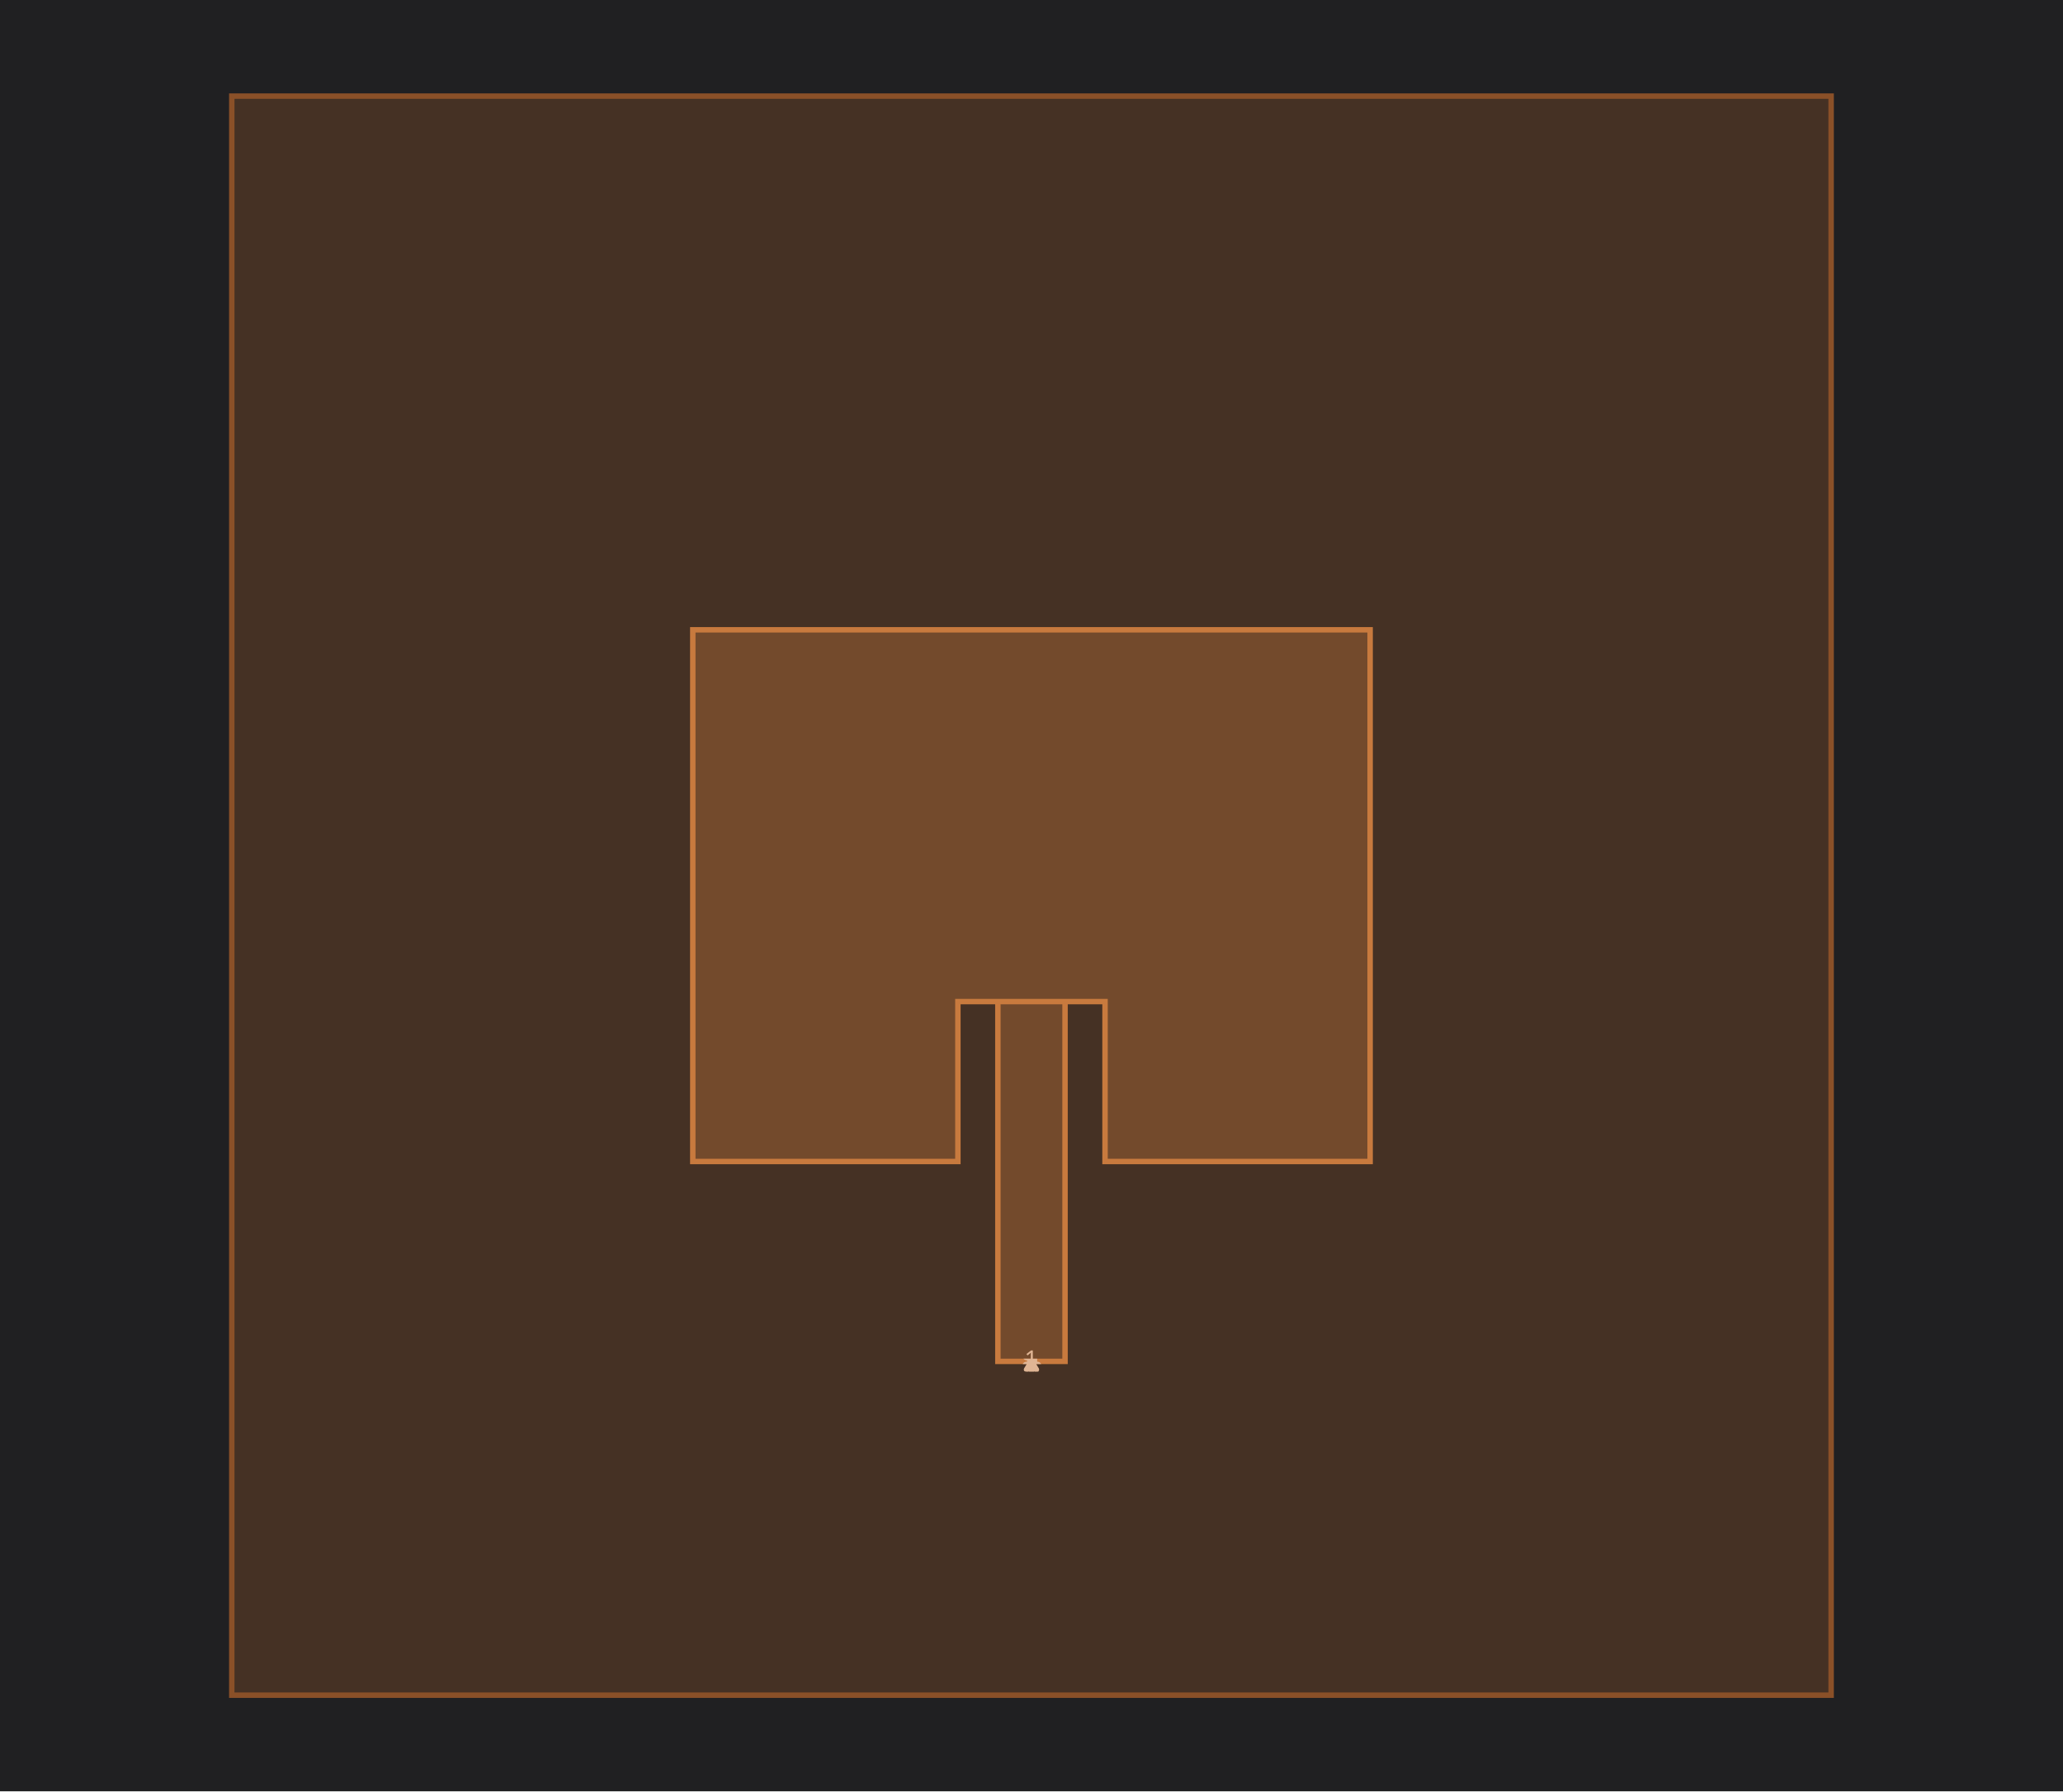
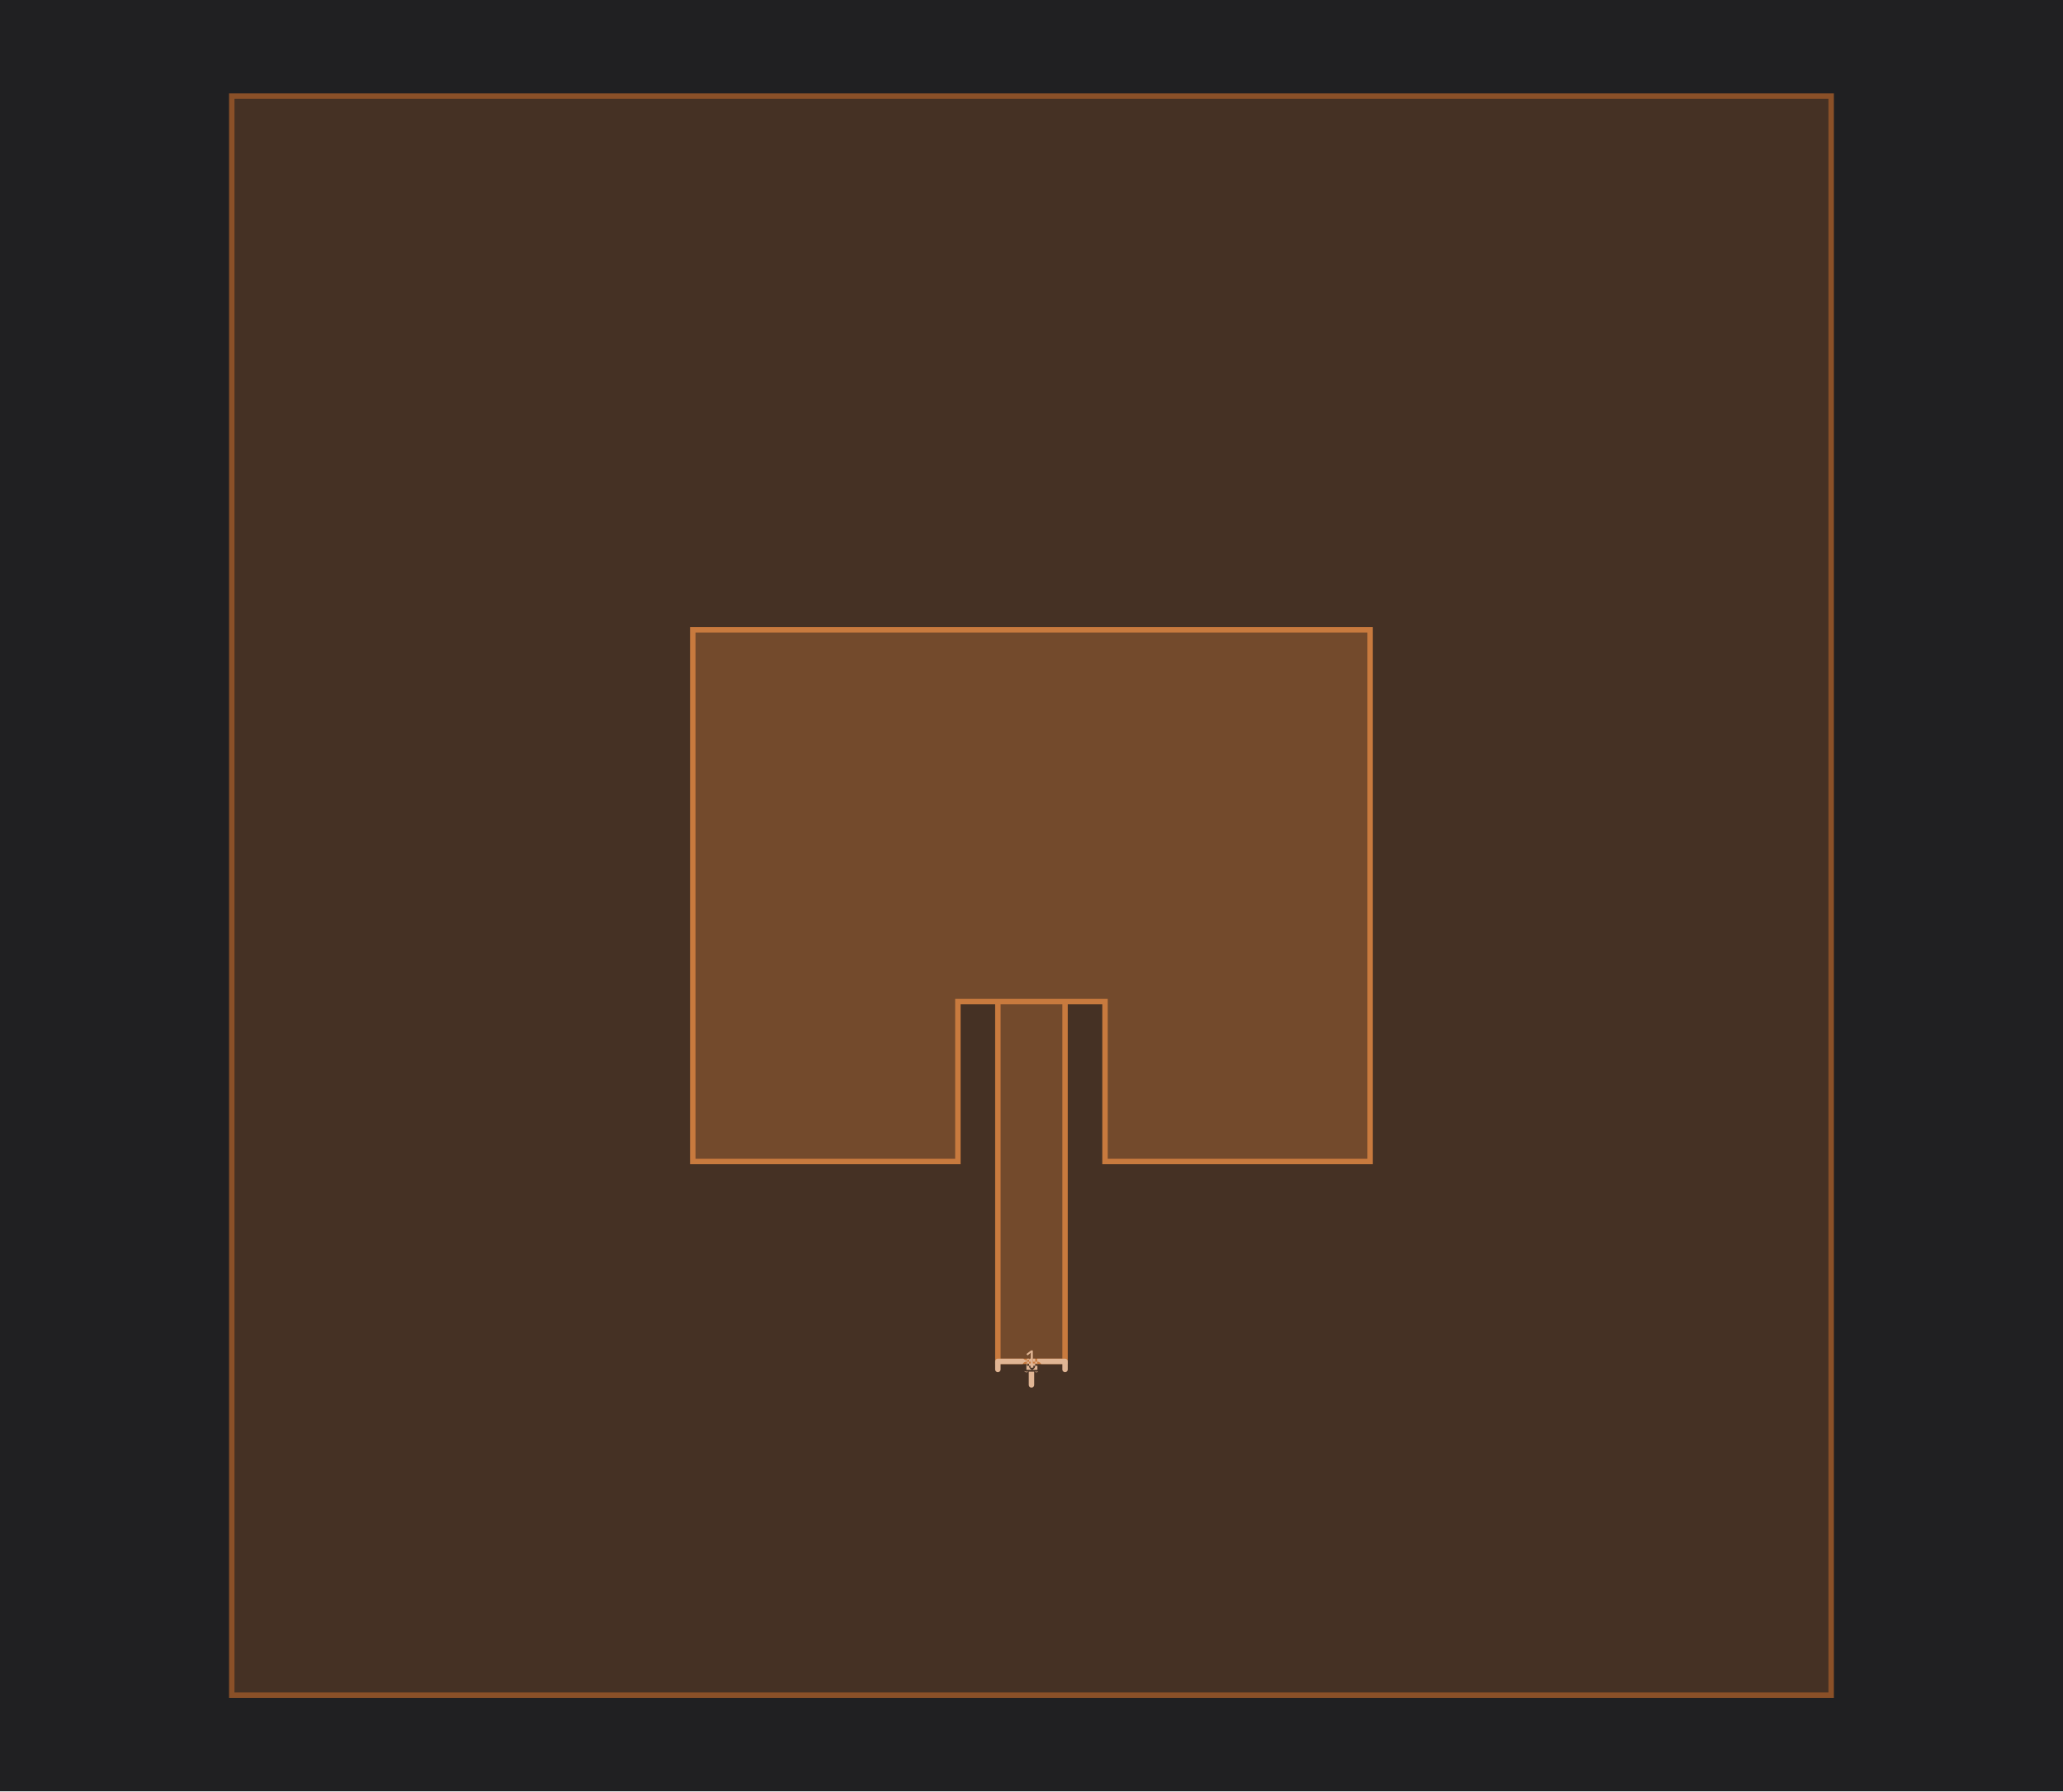
<svg xmlns="http://www.w3.org/2000/svg" width="760" height="660" viewBox="0 0 760 660">
  <rect fill="#010101" width="760" height="660" />
  <rect fill="#15222D" width="760" height="660" />
  <rect fill="none" stroke="gray" stroke-width="1" stroke-miterlimit="10" stroke-opacity="0.235" x="0.5" y="0.5" width="759" height="659" />
  <rect fill="#202022" width="760" height="660" />
  <path fill="none" stroke="#9696A0" stroke-width="1.5" stroke-linecap="round" stroke-miterlimit="4" stroke-opacity="0.216" d="" />
  <path fill="none" stroke="#BEBEC8" stroke-width="2.5" stroke-linecap="round" stroke-miterlimit="4" stroke-opacity="0.392" d="" />
  <path fill="#8A5028" fill-opacity="0.349" transform="matrix(0.01473 0 0 0.01473 85.36 624.64)" d="M0 -40000L40000 -40000L40000 0L0 0L0 -40000Z" />
  <path fill="none" stroke="#8A5028" stroke-width="135.76" stroke-miterlimit="4" transform="matrix(0.01473 0 0 0.01473 255.22 427.97)" d="M-11530 -26650L28470 -26650L28470 13350L-11530 13350L-11530 -26650Z" />
  <path fill="#C87A3E" fill-opacity="0.349" transform="matrix(0.01473 0 0 0.01473 255.22 427.97)" d="M0 -13300L16940 -13300L16940 0L10310 0L10310 -4000L6630 -4000L6630 0L0 0L0 -13300Z" />
  <path fill="#C87A3E" fill-opacity="0.349" transform="matrix(0.01473 0 0 0.01473 367.63 501.63)" d="M0 -9000L1680 -9000L1680 0L0 0L0 -9000Z" />
  <path fill="none" stroke="#C87A3E" stroke-width="135.76" stroke-miterlimit="4" transform="matrix(0.01473 0 0 0.01473 255.22 427.97)" d="M0 -13300L16940 -13300L16940 0L10310 0L10310 -4000L6630 -4000L6630 0L0 0L0 -13300ZM7630 -4000L9310 -4000L9310 5000L7630 5000L7630 -4000Z" />
  <clipPath id="antenna-patch-layout-dark_cl_0">
-     <path d="M382.18 505.4L378.13 505.4Q378.05 505.4 377.98 505.39Q377.91 505.38 377.83 505.37Q377.76 505.35 377.69 505.33Q377.62 505.31 377.55 505.28Q377.48 505.25 377.42 505.22Q377.35 505.18 377.29 505.14Q377.23 505.1 377.17 505.05Q377.12 505.01 377.07 504.96Q377.01 504.9 376.97 504.85Q376.92 504.79 376.88 504.73Q376.84 504.67 376.8 504.6Q376.77 504.54 376.74 504.47Q376.71 504.4 376.69 504.33Q376.67 504.26 376.66 504.19Q376.64 504.12 376.63 504.04Q376.63 503.97 376.63 503.9L376.63 503.24Q376.63 503.17 376.63 503.09Q376.64 503.02 376.66 502.95Q376.67 502.88 376.69 502.81Q376.71 502.73 376.74 502.67Q376.77 502.6 376.8 502.53Q376.84 502.47 376.88 502.41Q376.92 502.35 376.97 502.29Q377.01 502.23 377.07 502.18Q377.12 502.13 377.17 502.08Q377.23 502.03 377.29 501.99Q377.35 501.95 377.42 501.92Q377.48 501.88 377.55 501.86Q377.62 501.83 377.69 501.81Q377.76 501.78 377.83 501.77Q377.91 501.76 377.98 501.75Q378.05 501.74 378.13 501.74L379.85 501.74L379.85 503.24L378.35 503.24L378.35 498.27L379.85 498.27L379.85 499.77L379.79 499.77L379.79 498.27L380.81 499.37L379.26 500.82Q379.2 500.87 379.14 500.92Q379.08 500.96 379.02 501Q378.96 501.04 378.89 501.07Q378.83 501.1 378.76 501.13Q378.69 501.15 378.62 501.17Q378.55 501.19 378.47 501.2Q378.4 501.22 378.33 501.22Q378.25 501.22 378.18 501.22Q378.11 501.22 378.03 501.21Q377.96 501.2 377.89 501.18Q377.82 501.17 377.75 501.14Q377.68 501.12 377.61 501.09Q377.54 501.06 377.48 501.02Q377.42 500.98 377.36 500.94Q377.3 500.9 377.24 500.85Q377.19 500.8 377.14 500.75Q377.13 500.74 377.13 500.74L376.7 500.27Q376.65 500.22 376.6 500.16Q376.56 500.1 376.52 500.04Q376.48 499.98 376.45 499.91Q376.42 499.84 376.39 499.78Q376.37 499.71 376.35 499.64Q376.33 499.56 376.32 499.49Q376.31 499.42 376.3 499.35Q376.3 499.27 376.3 499.2Q376.3 499.13 376.31 499.05Q376.32 498.98 376.34 498.91Q376.36 498.84 376.38 498.77Q376.4 498.7 376.43 498.63Q376.47 498.57 376.5 498.5Q376.54 498.44 376.58 498.38Q376.62 498.32 376.67 498.26Q376.72 498.21 376.77 498.16L378.41 496.63Q378.51 496.53 378.63 496.46Q378.75 496.38 378.88 496.33Q379.02 496.28 379.15 496.25Q379.29 496.23 379.43 496.23L380.59 496.23Q380.67 496.23 380.74 496.23Q380.81 496.24 380.89 496.25Q380.96 496.27 381.03 496.29Q381.1 496.31 381.17 496.34Q381.23 496.37 381.3 496.4Q381.36 496.44 381.43 496.48Q381.49 496.52 381.54 496.57Q381.6 496.61 381.65 496.66Q381.71 496.72 381.75 496.77Q381.8 496.83 381.84 496.89Q381.88 496.95 381.92 497.02Q381.95 497.08 381.98 497.15Q382.01 497.22 382.03 497.29Q382.05 497.36 382.06 497.43Q382.08 497.5 382.09 497.58Q382.09 497.65 382.09 497.73L382.09 503.24L380.59 503.24L380.59 501.74L382.18 501.74Q382.26 501.74 382.33 501.75Q382.4 501.76 382.48 501.77Q382.55 501.78 382.62 501.81Q382.69 501.83 382.76 501.86Q382.83 501.88 382.89 501.92Q382.96 501.95 383.02 501.99Q383.08 502.03 383.14 502.08Q383.19 502.13 383.24 502.18Q383.3 502.23 383.34 502.29Q383.39 502.35 383.43 502.41Q383.47 502.47 383.51 502.53Q383.54 502.6 383.57 502.67Q383.6 502.73 383.62 502.81Q383.64 502.88 383.65 502.95Q383.67 503.02 383.68 503.09Q383.68 503.17 383.68 503.24L383.68 503.9Q383.68 503.97 383.68 504.04Q383.67 504.12 383.65 504.19Q383.64 504.26 383.62 504.33Q383.6 504.4 383.57 504.47Q383.54 504.54 383.51 504.6Q383.47 504.67 383.43 504.73Q383.39 504.79 383.34 504.85Q383.3 504.9 383.24 504.96Q383.19 505.01 383.14 505.05Q383.08 505.1 383.02 505.14Q382.96 505.18 382.89 505.22Q382.83 505.25 382.76 505.28Q382.69 505.31 382.62 505.33Q382.55 505.35 382.48 505.37Q382.4 505.38 382.33 505.39Q382.26 505.4 382.18 505.4ZM382.18 502.4L382.18 503.9L380.68 503.9L380.68 503.24L382.18 503.24L382.18 504.74L380.59 504.74Q380.52 504.74 380.45 504.73Q380.37 504.73 380.3 504.71Q380.23 504.7 380.16 504.68Q380.09 504.65 380.02 504.63Q379.95 504.6 379.89 504.56Q379.82 504.53 379.76 504.49Q379.7 504.45 379.64 504.4Q379.58 504.35 379.53 504.3Q379.48 504.25 379.43 504.19Q379.39 504.14 379.35 504.07Q379.3 504.01 379.27 503.95Q379.24 503.88 379.21 503.81Q379.18 503.75 379.16 503.68Q379.14 503.61 379.12 503.53Q379.11 503.46 379.1 503.39Q379.09 503.31 379.09 503.24L379.09 497.73L380.59 497.73L380.59 499.23L379.43 499.23L379.43 497.73L380.46 498.82L378.82 500.35L377.8 499.25L378.9 498.24L379.33 498.7L378.23 499.72L377.21 498.63L378.77 497.18Q378.97 496.98 379.24 496.88Q379.5 496.77 379.79 496.77L379.85 496.77Q379.92 496.77 380 496.78Q380.07 496.79 380.14 496.8Q380.22 496.82 380.29 496.84Q380.36 496.86 380.42 496.89Q380.49 496.92 380.56 496.95Q380.62 496.99 380.68 497.03Q380.74 497.07 380.8 497.11Q380.86 497.16 380.91 497.21Q380.96 497.26 381.01 497.32Q381.06 497.38 381.1 497.44Q381.14 497.5 381.17 497.57Q381.21 497.63 381.24 497.7Q381.26 497.77 381.29 497.84Q381.31 497.91 381.32 497.98Q381.34 498.05 381.34 498.13Q381.35 498.2 381.35 498.27L381.35 503.24Q381.35 503.31 381.34 503.39Q381.34 503.46 381.32 503.53Q381.31 503.61 381.29 503.68Q381.26 503.75 381.24 503.81Q381.21 503.88 381.17 503.95Q381.14 504.01 381.1 504.07Q381.06 504.14 381.01 504.19Q380.96 504.25 380.91 504.3Q380.86 504.35 380.8 504.4Q380.74 504.45 380.68 504.49Q380.62 504.53 380.56 504.56Q380.49 504.6 380.42 504.63Q380.36 504.65 380.29 504.68Q380.22 504.7 380.14 504.71Q380.07 504.73 380 504.73Q379.92 504.74 379.85 504.74L378.13 504.74L378.13 503.24L379.63 503.24L379.63 503.9L378.13 503.9L378.13 502.4L382.18 502.4ZM382.18 503.9L378.13 503.9L378.13 503.24L379.85 503.24L379.85 498.27L379.79 498.27L378.23 499.72L377.8 499.25L379.43 497.73L380.59 497.73L380.59 503.24L382.18 503.24L382.18 503.9Z" />
+     <path d="M-1.01 -1.01L761.02 -1.01L761.02 661.02L-1.01 661.02L-1.01 -1.01ZM382.18 505.4L378.13 505.4Q378.05 505.4 377.98 505.39Q377.91 505.38 377.83 505.37Q377.76 505.35 377.69 505.33Q377.62 505.31 377.55 505.28Q377.48 505.25 377.42 505.22Q377.35 505.18 377.29 505.14Q377.23 505.1 377.17 505.05Q377.12 505.01 377.07 504.96Q377.01 504.9 376.97 504.85Q376.92 504.79 376.88 504.73Q376.84 504.67 376.8 504.6Q376.77 504.54 376.74 504.47Q376.71 504.4 376.69 504.33Q376.67 504.26 376.66 504.19Q376.64 504.12 376.63 504.04Q376.63 503.97 376.63 503.9L376.63 503.24Q376.63 503.17 376.63 503.09Q376.64 503.02 376.66 502.95Q376.67 502.88 376.69 502.81Q376.71 502.73 376.74 502.67Q376.77 502.6 376.8 502.53Q376.84 502.47 376.88 502.41Q376.92 502.35 376.97 502.29Q377.01 502.23 377.07 502.18Q377.12 502.13 377.17 502.08Q377.23 502.03 377.29 501.99Q377.35 501.95 377.42 501.92Q377.48 501.88 377.55 501.86Q377.62 501.83 377.69 501.81Q377.76 501.78 377.83 501.77Q377.91 501.76 377.98 501.75Q378.05 501.74 378.13 501.74L379.85 501.74L379.85 503.24L378.35 503.24L378.35 498.27L379.85 498.27L379.85 499.77L379.79 499.77L379.79 498.27L380.81 499.37L379.26 500.82Q379.2 500.87 379.14 500.92Q379.08 500.96 379.02 501Q378.96 501.04 378.89 501.07Q378.83 501.1 378.76 501.13Q378.69 501.15 378.62 501.17Q378.55 501.19 378.47 501.2Q378.4 501.22 378.33 501.22Q378.25 501.22 378.18 501.22Q378.11 501.22 378.03 501.21Q377.96 501.2 377.89 501.18Q377.82 501.17 377.75 501.14Q377.68 501.12 377.61 501.09Q377.54 501.06 377.48 501.02Q377.42 500.98 377.36 500.94Q377.3 500.9 377.24 500.85Q377.19 500.8 377.14 500.75Q377.13 500.74 377.13 500.74L376.7 500.27Q376.65 500.22 376.6 500.16Q376.56 500.1 376.52 500.04Q376.48 499.98 376.45 499.91Q376.42 499.84 376.39 499.78Q376.37 499.71 376.35 499.64Q376.33 499.56 376.32 499.49Q376.31 499.42 376.3 499.35Q376.3 499.27 376.3 499.2Q376.3 499.13 376.31 499.05Q376.32 498.98 376.34 498.91Q376.36 498.84 376.38 498.77Q376.4 498.7 376.43 498.63Q376.47 498.57 376.5 498.5Q376.54 498.44 376.58 498.38Q376.62 498.32 376.67 498.26Q376.72 498.21 376.77 498.16L378.41 496.63Q378.51 496.53 378.63 496.46Q378.75 496.38 378.88 496.33Q379.02 496.28 379.15 496.25Q379.29 496.23 379.43 496.23L380.59 496.23Q380.67 496.23 380.74 496.23Q380.81 496.24 380.89 496.25Q380.96 496.27 381.03 496.29Q381.1 496.31 381.17 496.34Q381.23 496.37 381.3 496.4Q381.36 496.44 381.43 496.48Q381.49 496.52 381.54 496.57Q381.6 496.61 381.65 496.66Q381.71 496.72 381.75 496.77Q381.8 496.83 381.84 496.89Q381.88 496.95 381.92 497.02Q381.95 497.08 381.98 497.15Q382.01 497.22 382.03 497.29Q382.05 497.36 382.06 497.43Q382.08 497.5 382.09 497.58Q382.09 497.65 382.09 497.73L382.09 503.24L380.59 503.24L380.59 501.74L382.18 501.74Q382.26 501.74 382.33 501.75Q382.4 501.76 382.48 501.77Q382.55 501.78 382.62 501.81Q382.69 501.83 382.76 501.86Q382.83 501.88 382.89 501.92Q382.96 501.95 383.02 501.99Q383.08 502.03 383.14 502.08Q383.19 502.13 383.24 502.18Q383.3 502.23 383.34 502.29Q383.39 502.35 383.43 502.41Q383.47 502.47 383.51 502.53Q383.54 502.6 383.57 502.67Q383.6 502.73 383.62 502.81Q383.64 502.88 383.65 502.95Q383.67 503.02 383.68 503.09Q383.68 503.17 383.68 503.24L383.68 503.9Q383.68 503.97 383.68 504.04Q383.67 504.12 383.65 504.19Q383.64 504.26 383.62 504.33Q383.6 504.4 383.57 504.47Q383.54 504.54 383.51 504.6Q383.47 504.67 383.43 504.73Q383.39 504.79 383.34 504.85Q383.3 504.9 383.24 504.96Q383.19 505.01 383.14 505.05Q383.08 505.1 383.02 505.14Q382.96 505.18 382.89 505.22Q382.83 505.25 382.76 505.28Q382.69 505.31 382.62 505.33Q382.55 505.35 382.48 505.37Q382.4 505.38 382.33 505.39Q382.26 505.4 382.18 505.4ZM382.18 502.4L382.18 503.9L380.68 503.9L380.68 503.24L382.18 503.24L382.18 504.74L380.59 504.74Q380.52 504.74 380.45 504.73Q380.37 504.73 380.3 504.71Q380.23 504.7 380.16 504.68Q380.09 504.65 380.02 504.63Q379.95 504.6 379.89 504.56Q379.82 504.53 379.76 504.49Q379.7 504.45 379.64 504.4Q379.58 504.35 379.53 504.3Q379.48 504.25 379.43 504.19Q379.39 504.14 379.35 504.07Q379.3 504.01 379.27 503.95Q379.24 503.88 379.21 503.81Q379.18 503.75 379.16 503.68Q379.14 503.61 379.12 503.53Q379.11 503.46 379.1 503.39Q379.09 503.31 379.09 503.24L379.09 497.73L380.59 497.73L380.59 499.23L379.43 499.23L379.43 497.73L380.46 498.82L378.82 500.35L377.8 499.25L378.9 498.24L379.33 498.7L378.23 499.72L377.21 498.63L378.77 497.18Q378.97 496.98 379.24 496.88Q379.5 496.77 379.79 496.77L379.85 496.77Q379.92 496.77 380 496.78Q380.07 496.79 380.14 496.8Q380.22 496.82 380.29 496.84Q380.36 496.86 380.42 496.89Q380.49 496.92 380.56 496.95Q380.62 496.99 380.68 497.03Q380.74 497.07 380.8 497.11Q380.86 497.16 380.91 497.21Q380.96 497.26 381.01 497.32Q381.06 497.38 381.1 497.44Q381.14 497.5 381.17 497.57Q381.21 497.63 381.24 497.7Q381.26 497.77 381.29 497.84Q381.31 497.91 381.32 497.98Q381.34 498.05 381.34 498.13Q381.35 498.2 381.35 498.27L381.35 503.24Q381.35 503.31 381.34 503.39Q381.34 503.46 381.32 503.53Q381.31 503.61 381.29 503.68Q381.26 503.75 381.24 503.81Q381.21 503.88 381.17 503.95Q381.14 504.01 381.1 504.07Q381.06 504.14 381.01 504.19Q380.96 504.25 380.91 504.3Q380.86 504.35 380.8 504.4Q380.74 504.45 380.68 504.49Q380.62 504.53 380.56 504.56Q380.49 504.6 380.42 504.63Q380.36 504.65 380.29 504.68Q380.22 504.7 380.14 504.71Q380.07 504.73 380 504.73Q379.92 504.74 379.85 504.74L378.13 504.74L378.13 503.24L379.63 503.24L379.63 503.9L378.13 503.9L378.13 502.4L382.18 502.4ZM382.18 503.9L378.13 503.9L378.13 503.24L379.85 503.24L379.85 498.27L379.79 498.27L378.23 499.72L377.8 499.25L379.43 497.73L380.59 497.73L380.59 503.24L382.18 503.24L382.18 503.9Z" clip-rule="evenodd" />
  </clipPath>
  <g clip-path="url(#antenna-patch-layout-dark_cl_0)">
    <path fill="none" stroke="#E0B594" stroke-width="135.76" stroke-linecap="round" stroke-linejoin="round" transform="matrix(0.01473 0 0 0.01473 255.22 427.97)" d="M7630 5000L9310 5000M7630 5000L7630 5201.6M9310 5000L9310 5201.6M8470 5588L8470 5000M8470 5000L8346.52 5205.8M8470 5000L8593.48 5205.8" />
  </g>
  <text fill="#E0B594" transform="matrix(0.01473 0 0 0.01473 380 501.63)" font-size="600" font-family="IBM Plex Sans" x="-180" y="153.75">
							1
					</text>
</svg>
